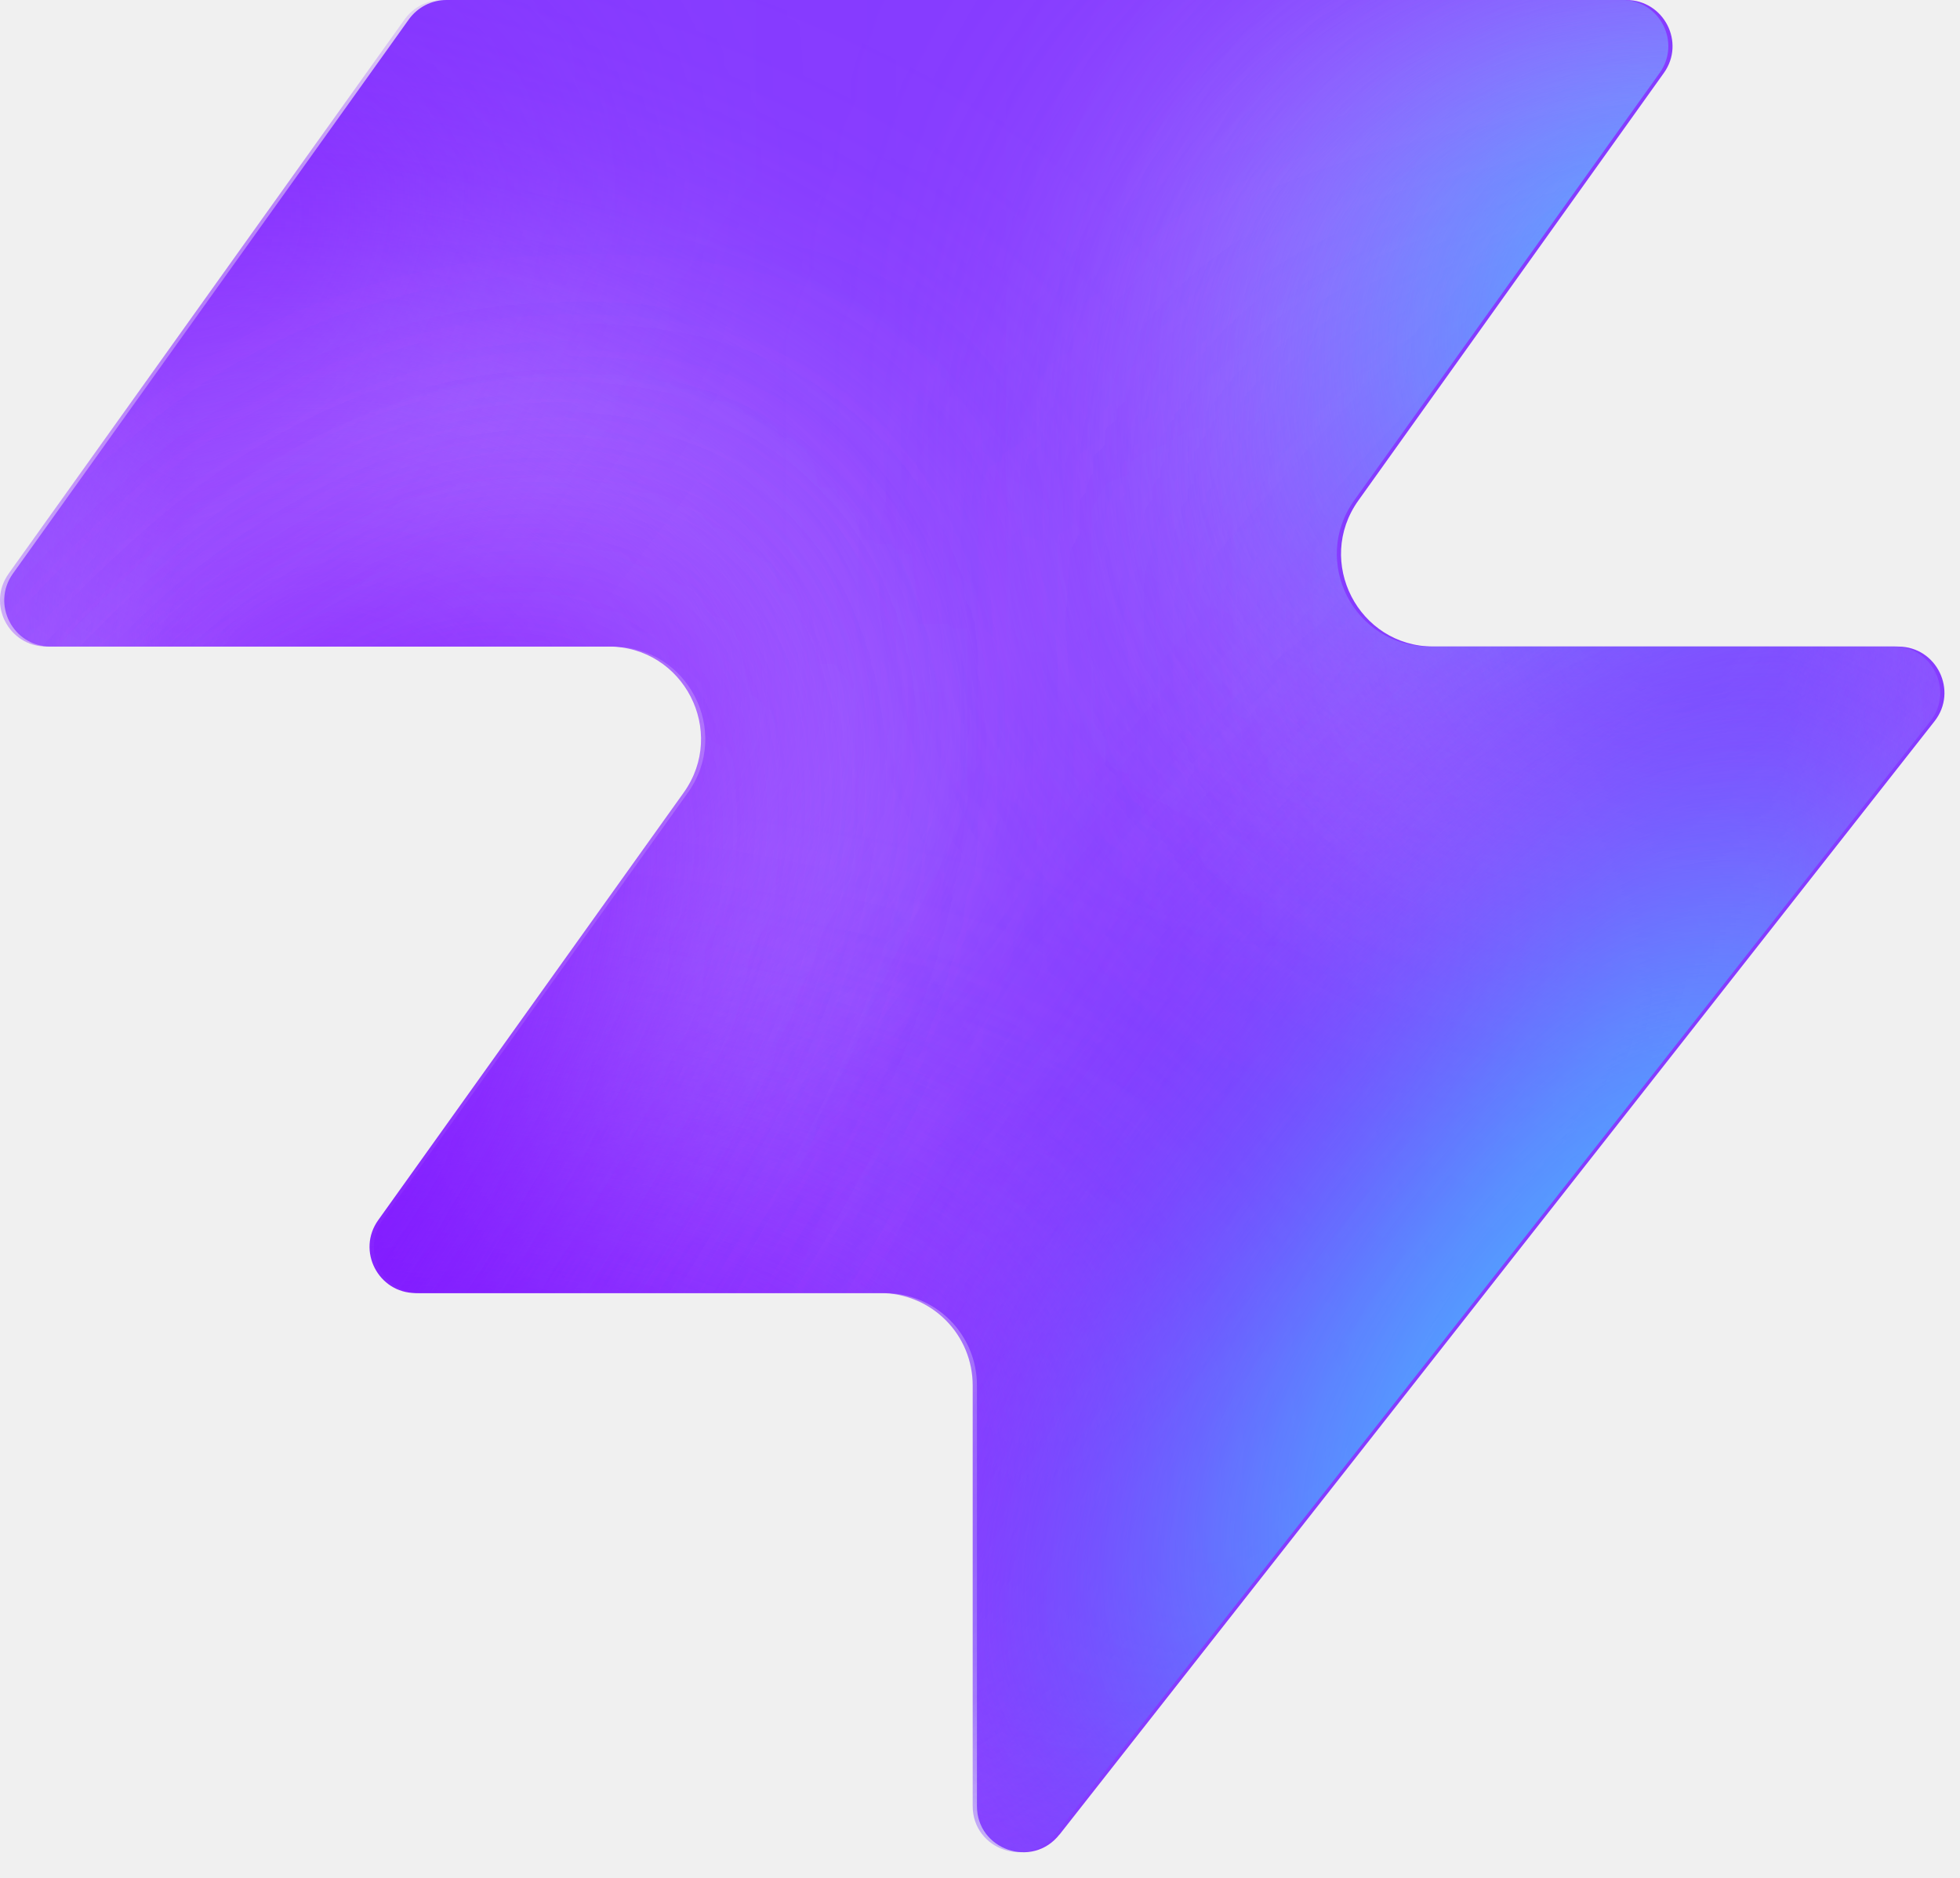
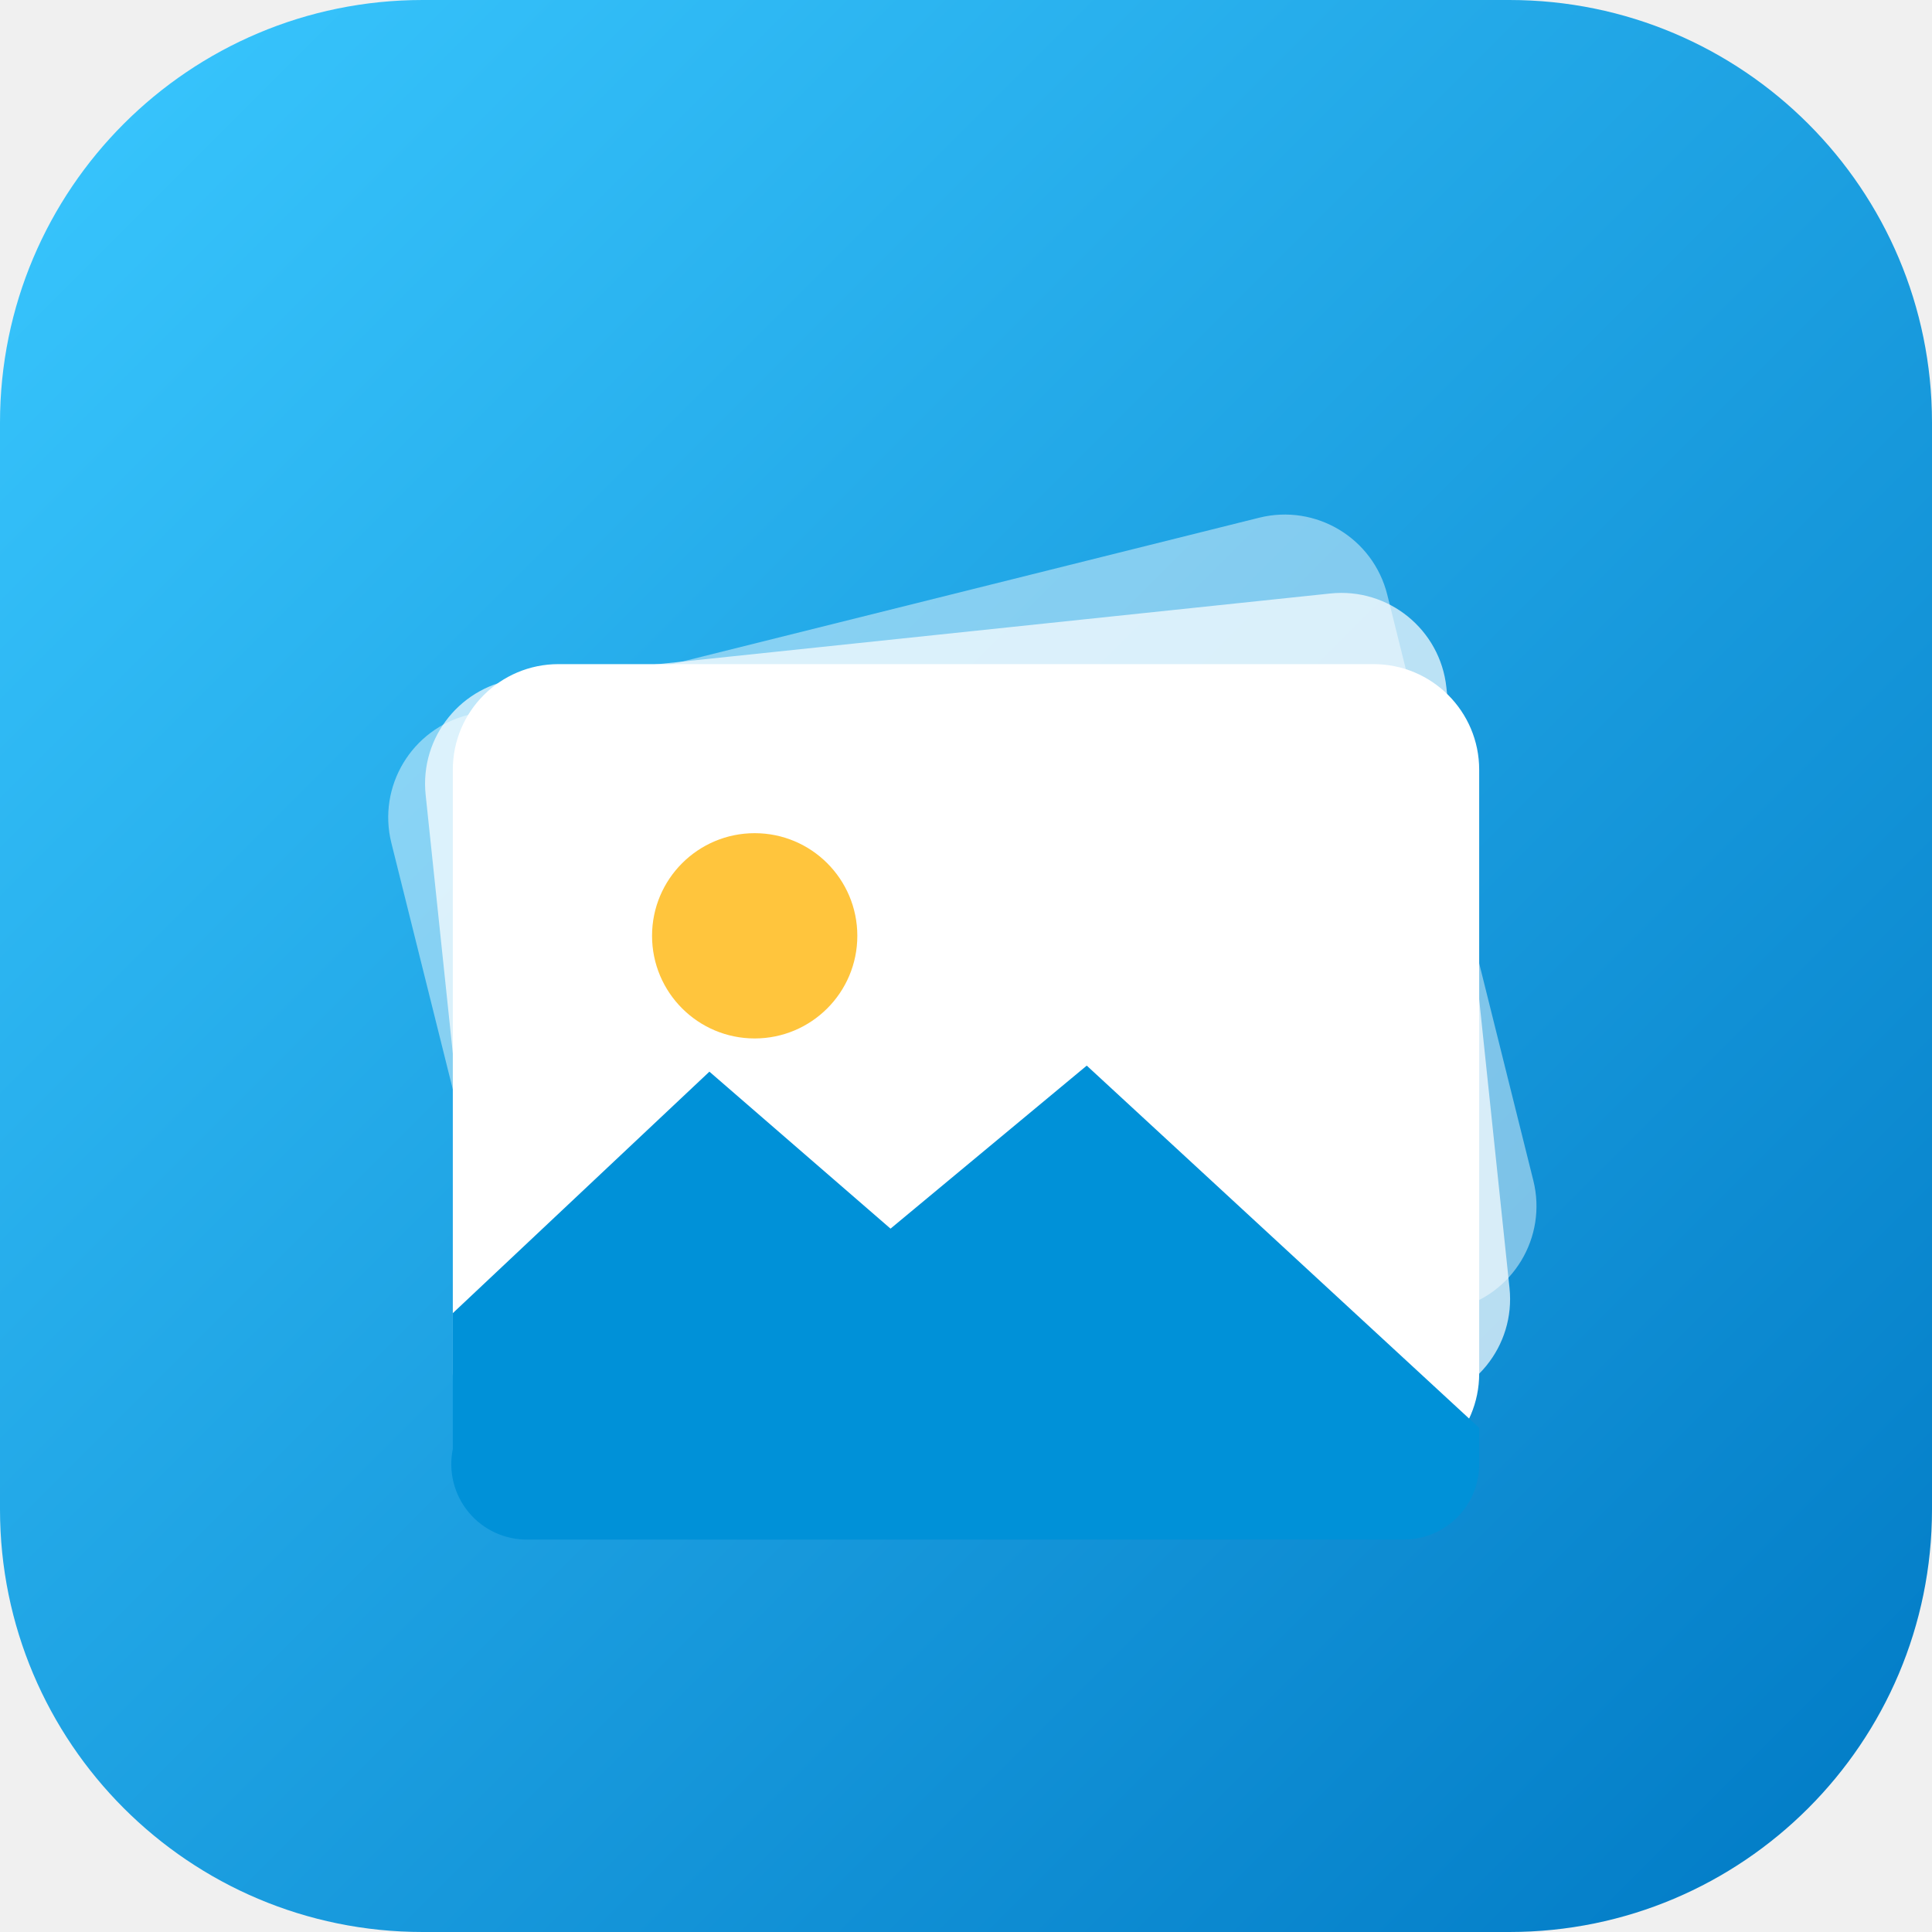
- <svg xmlns="http://www.w3.org/2000/svg" width="48" height="46" fill="none" viewBox="0 0 48 46">
-   <path fill="#863bff" d="M25.946 44.938c-.664.845-2.021.375-2.021-.698V33.937a2.26 2.26 0 0 0-2.262-2.262H10.287c-.92 0-1.456-1.04-.92-1.788l7.48-10.471c1.07-1.497 0-3.578-1.842-3.578H1.237c-.92 0-1.456-1.04-.92-1.788L10.013.474c.214-.297.556-.474.92-.474h28.894c.92 0 1.456 1.04.92 1.788l-7.48 10.471c-1.07 1.498 0 3.579 1.842 3.579h11.377c.943 0 1.473 1.088.89 1.83L25.947 44.94z" style="fill:#863bff;fill:color(display-p3 .525 .23 1);fill-opacity:1" />
-   <mask id="a" width="48" height="46" x="0" y="0" maskUnits="userSpaceOnUse" style="mask-type:alpha">
-     <path fill="#000" d="M25.842 44.938c-.664.844-2.021.375-2.021-.698V33.937a2.26 2.26 0 0 0-2.262-2.262H10.183c-.92 0-1.456-1.04-.92-1.788l7.48-10.471c1.07-1.498 0-3.579-1.842-3.579H1.133c-.92 0-1.456-1.04-.92-1.787L9.91.473c.214-.297.556-.474.92-.474h28.894c.92 0 1.456 1.04.92 1.788l-7.48 10.471c-1.07 1.498 0 3.578 1.842 3.578h11.377c.943 0 1.473 1.088.89 1.832L25.843 44.94z" style="fill:#000;fill-opacity:1" />
-   </mask>
-   <g mask="url(#a)">
-     <g filter="url(#b)">
-       <ellipse cx="5.508" cy="14.704" fill="#ede6ff" rx="5.508" ry="14.704" style="fill:#ede6ff;fill:color(display-p3 .927 .903 1);fill-opacity:1" transform="matrix(.00324 1 1 -.00324 -4.47 31.516)" />
-     </g>
-     <g filter="url(#c)">
-       <ellipse cx="10.399" cy="29.851" fill="#ede6ff" rx="10.399" ry="29.851" style="fill:#ede6ff;fill:color(display-p3 .927 .903 1);fill-opacity:1" transform="matrix(.00324 1 1 -.00324 -39.328 7.883)" />
-     </g>
-     <g filter="url(#d)">
-       <ellipse cx="5.508" cy="30.487" fill="#7e14ff" rx="5.508" ry="30.487" style="fill:#7e14ff;fill:color(display-p3 .492 .077 1);fill-opacity:1" transform="rotate(89.814 -25.913 -14.639)scale(1 -1)" />
-     </g>
-     <g filter="url(#e)">
-       <ellipse cx="5.508" cy="30.599" fill="#7e14ff" rx="5.508" ry="30.599" style="fill:#7e14ff;fill:color(display-p3 .492 .077 1);fill-opacity:1" transform="rotate(89.814 -32.644 -3.334)scale(1 -1)" />
-     </g>
-     <g filter="url(#f)">
-       <ellipse cx="5.508" cy="30.599" fill="#7e14ff" rx="5.508" ry="30.599" style="fill:#7e14ff;fill:color(display-p3 .492 .077 1);fill-opacity:1" transform="matrix(.00324 1 1 -.00324 -34.34 30.47)" />
-     </g>
-     <g filter="url(#g)">
-       <ellipse cx="14.072" cy="22.078" fill="#ede6ff" rx="14.072" ry="22.078" style="fill:#ede6ff;fill:color(display-p3 .927 .903 1);fill-opacity:1" transform="rotate(93.35 24.506 48.493)scale(-1 1)" />
-     </g>
-     <g filter="url(#h)">
-       <ellipse cx="3.47" cy="21.501" fill="#7e14ff" rx="3.47" ry="21.501" style="fill:#7e14ff;fill:color(display-p3 .492 .077 1);fill-opacity:1" transform="rotate(89.009 28.708 47.59)scale(-1 1)" />
-     </g>
-     <g filter="url(#i)">
-       <ellipse cx="3.47" cy="21.501" fill="#7e14ff" rx="3.47" ry="21.501" style="fill:#7e14ff;fill:color(display-p3 .492 .077 1);fill-opacity:1" transform="rotate(89.009 28.708 47.59)scale(-1 1)" />
-     </g>
-     <g filter="url(#j)">
-       <ellipse cx=".387" cy="8.972" fill="#7e14ff" rx="4.407" ry="29.108" style="fill:#7e14ff;fill:color(display-p3 .492 .077 1);fill-opacity:1" transform="rotate(39.51 .387 8.972)" />
-     </g>
-     <g filter="url(#k)">
-       <ellipse cx="47.523" cy="-6.092" fill="#7e14ff" rx="4.407" ry="29.108" style="fill:#7e14ff;fill:color(display-p3 .492 .077 1);fill-opacity:1" transform="rotate(37.892 47.523 -6.092)" />
-     </g>
-     <g filter="url(#l)">
-       <ellipse cx="41.412" cy="6.333" fill="#47bfff" rx="5.971" ry="9.665" style="fill:#47bfff;fill:color(display-p3 .28 .748 1);fill-opacity:1" transform="rotate(37.892 41.412 6.333)" />
-     </g>
-     <g filter="url(#m)">
-       <ellipse cx="-1.879" cy="38.332" fill="#7e14ff" rx="4.407" ry="29.108" style="fill:#7e14ff;fill:color(display-p3 .492 .077 1);fill-opacity:1" transform="rotate(37.892 -1.88 38.332)" />
-     </g>
-     <g filter="url(#n)">
-       <ellipse cx="-1.879" cy="38.332" fill="#7e14ff" rx="4.407" ry="29.108" style="fill:#7e14ff;fill:color(display-p3 .492 .077 1);fill-opacity:1" transform="rotate(37.892 -1.88 38.332)" />
-     </g>
-     <g filter="url(#o)">
-       <ellipse cx="35.651" cy="29.907" fill="#7e14ff" rx="4.407" ry="29.108" style="fill:#7e14ff;fill:color(display-p3 .492 .077 1);fill-opacity:1" transform="rotate(37.892 35.651 29.907)" />
-     </g>
-     <g filter="url(#p)">
-       <ellipse cx="38.418" cy="32.4" fill="#47bfff" rx="5.971" ry="15.297" style="fill:#47bfff;fill:color(display-p3 .28 .748 1);fill-opacity:1" transform="rotate(37.892 38.418 32.4)" />
-     </g>
+ <svg xmlns="http://www.w3.org/2000/svg" viewBox="0 0 64 64" role="img" aria-label="Memories">
+   <defs>
+     <linearGradient id="bg" x1="0" y1="0" x2="1" y2="1">
+       <stop offset="0%" stop-color="#3ac8ff" />
+       <stop offset="100%" stop-color="#0079c4" />
+     </linearGradient>
+   </defs>
+   <rect width="64" height="64" rx="14" fill="url(#bg)" />
+   <g transform="rotate(-14 32 34)">
+     <rect x="15" y="20" width="34" height="27" rx="3.5" fill="#ffffff" opacity="0.45" />
  </g>
-   <defs>
-     <filter id="b" width="60.045" height="41.654" x="-19.77" y="16.149" color-interpolation-filters="sRGB" filterUnits="userSpaceOnUse">
-       <feFlood flood-opacity="0" result="BackgroundImageFix" />
-       <feBlend in="SourceGraphic" in2="BackgroundImageFix" result="shape" />
-       <feGaussianBlur result="effect1_foregroundBlur_2002_17158" stdDeviation="7.659" />
-     </filter>
-     <filter id="c" width="90.34" height="51.437" x="-54.613" y="-7.533" color-interpolation-filters="sRGB" filterUnits="userSpaceOnUse">
-       <feFlood flood-opacity="0" result="BackgroundImageFix" />
-       <feBlend in="SourceGraphic" in2="BackgroundImageFix" result="shape" />
-       <feGaussianBlur result="effect1_foregroundBlur_2002_17158" stdDeviation="7.659" />
-     </filter>
-     <filter id="d" width="79.355" height="29.4" x="-49.64" y="2.03" color-interpolation-filters="sRGB" filterUnits="userSpaceOnUse">
-       <feFlood flood-opacity="0" result="BackgroundImageFix" />
-       <feBlend in="SourceGraphic" in2="BackgroundImageFix" result="shape" />
-       <feGaussianBlur result="effect1_foregroundBlur_2002_17158" stdDeviation="4.596" />
-     </filter>
-     <filter id="e" width="79.579" height="29.4" x="-45.045" y="20.029" color-interpolation-filters="sRGB" filterUnits="userSpaceOnUse">
-       <feFlood flood-opacity="0" result="BackgroundImageFix" />
-       <feBlend in="SourceGraphic" in2="BackgroundImageFix" result="shape" />
-       <feGaussianBlur result="effect1_foregroundBlur_2002_17158" stdDeviation="4.596" />
-     </filter>
-     <filter id="f" width="79.579" height="29.4" x="-43.513" y="21.178" color-interpolation-filters="sRGB" filterUnits="userSpaceOnUse">
-       <feFlood flood-opacity="0" result="BackgroundImageFix" />
-       <feBlend in="SourceGraphic" in2="BackgroundImageFix" result="shape" />
-       <feGaussianBlur result="effect1_foregroundBlur_2002_17158" stdDeviation="4.596" />
-     </filter>
-     <filter id="g" width="74.749" height="58.852" x="15.756" y="-17.901" color-interpolation-filters="sRGB" filterUnits="userSpaceOnUse">
-       <feFlood flood-opacity="0" result="BackgroundImageFix" />
-       <feBlend in="SourceGraphic" in2="BackgroundImageFix" result="shape" />
-       <feGaussianBlur result="effect1_foregroundBlur_2002_17158" stdDeviation="7.659" />
-     </filter>
-     <filter id="h" width="61.377" height="25.362" x="23.548" y="2.284" color-interpolation-filters="sRGB" filterUnits="userSpaceOnUse">
-       <feFlood flood-opacity="0" result="BackgroundImageFix" />
-       <feBlend in="SourceGraphic" in2="BackgroundImageFix" result="shape" />
-       <feGaussianBlur result="effect1_foregroundBlur_2002_17158" stdDeviation="4.596" />
-     </filter>
-     <filter id="i" width="61.377" height="25.362" x="23.548" y="2.284" color-interpolation-filters="sRGB" filterUnits="userSpaceOnUse">
-       <feFlood flood-opacity="0" result="BackgroundImageFix" />
-       <feBlend in="SourceGraphic" in2="BackgroundImageFix" result="shape" />
-       <feGaussianBlur result="effect1_foregroundBlur_2002_17158" stdDeviation="4.596" />
-     </filter>
-     <filter id="j" width="56.045" height="63.649" x="-27.636" y="-22.853" color-interpolation-filters="sRGB" filterUnits="userSpaceOnUse">
-       <feFlood flood-opacity="0" result="BackgroundImageFix" />
-       <feBlend in="SourceGraphic" in2="BackgroundImageFix" result="shape" />
-       <feGaussianBlur result="effect1_foregroundBlur_2002_17158" stdDeviation="4.596" />
-     </filter>
-     <filter id="k" width="54.814" height="64.646" x="20.116" y="-38.415" color-interpolation-filters="sRGB" filterUnits="userSpaceOnUse">
-       <feFlood flood-opacity="0" result="BackgroundImageFix" />
-       <feBlend in="SourceGraphic" in2="BackgroundImageFix" result="shape" />
-       <feGaussianBlur result="effect1_foregroundBlur_2002_17158" stdDeviation="4.596" />
-     </filter>
-     <filter id="l" width="33.541" height="35.313" x="24.641" y="-11.323" color-interpolation-filters="sRGB" filterUnits="userSpaceOnUse">
-       <feFlood flood-opacity="0" result="BackgroundImageFix" />
-       <feBlend in="SourceGraphic" in2="BackgroundImageFix" result="shape" />
-       <feGaussianBlur result="effect1_foregroundBlur_2002_17158" stdDeviation="4.596" />
-     </filter>
-     <filter id="m" width="54.814" height="64.646" x="-29.286" y="6.009" color-interpolation-filters="sRGB" filterUnits="userSpaceOnUse">
-       <feFlood flood-opacity="0" result="BackgroundImageFix" />
-       <feBlend in="SourceGraphic" in2="BackgroundImageFix" result="shape" />
-       <feGaussianBlur result="effect1_foregroundBlur_2002_17158" stdDeviation="4.596" />
-     </filter>
-     <filter id="n" width="54.814" height="64.646" x="-29.286" y="6.009" color-interpolation-filters="sRGB" filterUnits="userSpaceOnUse">
-       <feFlood flood-opacity="0" result="BackgroundImageFix" />
-       <feBlend in="SourceGraphic" in2="BackgroundImageFix" result="shape" />
-       <feGaussianBlur result="effect1_foregroundBlur_2002_17158" stdDeviation="4.596" />
-     </filter>
-     <filter id="o" width="54.814" height="64.646" x="8.244" y="-2.416" color-interpolation-filters="sRGB" filterUnits="userSpaceOnUse">
-       <feFlood flood-opacity="0" result="BackgroundImageFix" />
-       <feBlend in="SourceGraphic" in2="BackgroundImageFix" result="shape" />
-       <feGaussianBlur result="effect1_foregroundBlur_2002_17158" stdDeviation="4.596" />
-     </filter>
-     <filter id="p" width="39.409" height="43.623" x="18.713" y="10.588" color-interpolation-filters="sRGB" filterUnits="userSpaceOnUse">
-       <feFlood flood-opacity="0" result="BackgroundImageFix" />
-       <feBlend in="SourceGraphic" in2="BackgroundImageFix" result="shape" />
-       <feGaussianBlur result="effect1_foregroundBlur_2002_17158" stdDeviation="4.596" />
-     </filter>
-   </defs>
+   <g transform="rotate(-6 32 34)">
+     <rect x="15" y="21" width="34" height="27" rx="3.5" fill="#ffffff" opacity="0.7" />
+   </g>
+   <rect x="15" y="22" width="34" height="27" rx="3.5" fill="#ffffff" />
+   <circle cx="25" cy="31" r="3.4" fill="#ffc53d" />
+   <path d="M15 43.5l8.5-8 6 5.2 6.5-5.4 13 12v1.2a2.5 2.5 0 0 1-2.5 2.5h-29A2.5 2.5 0 0 1 15 48z" fill="#0091d8" />
</svg>
